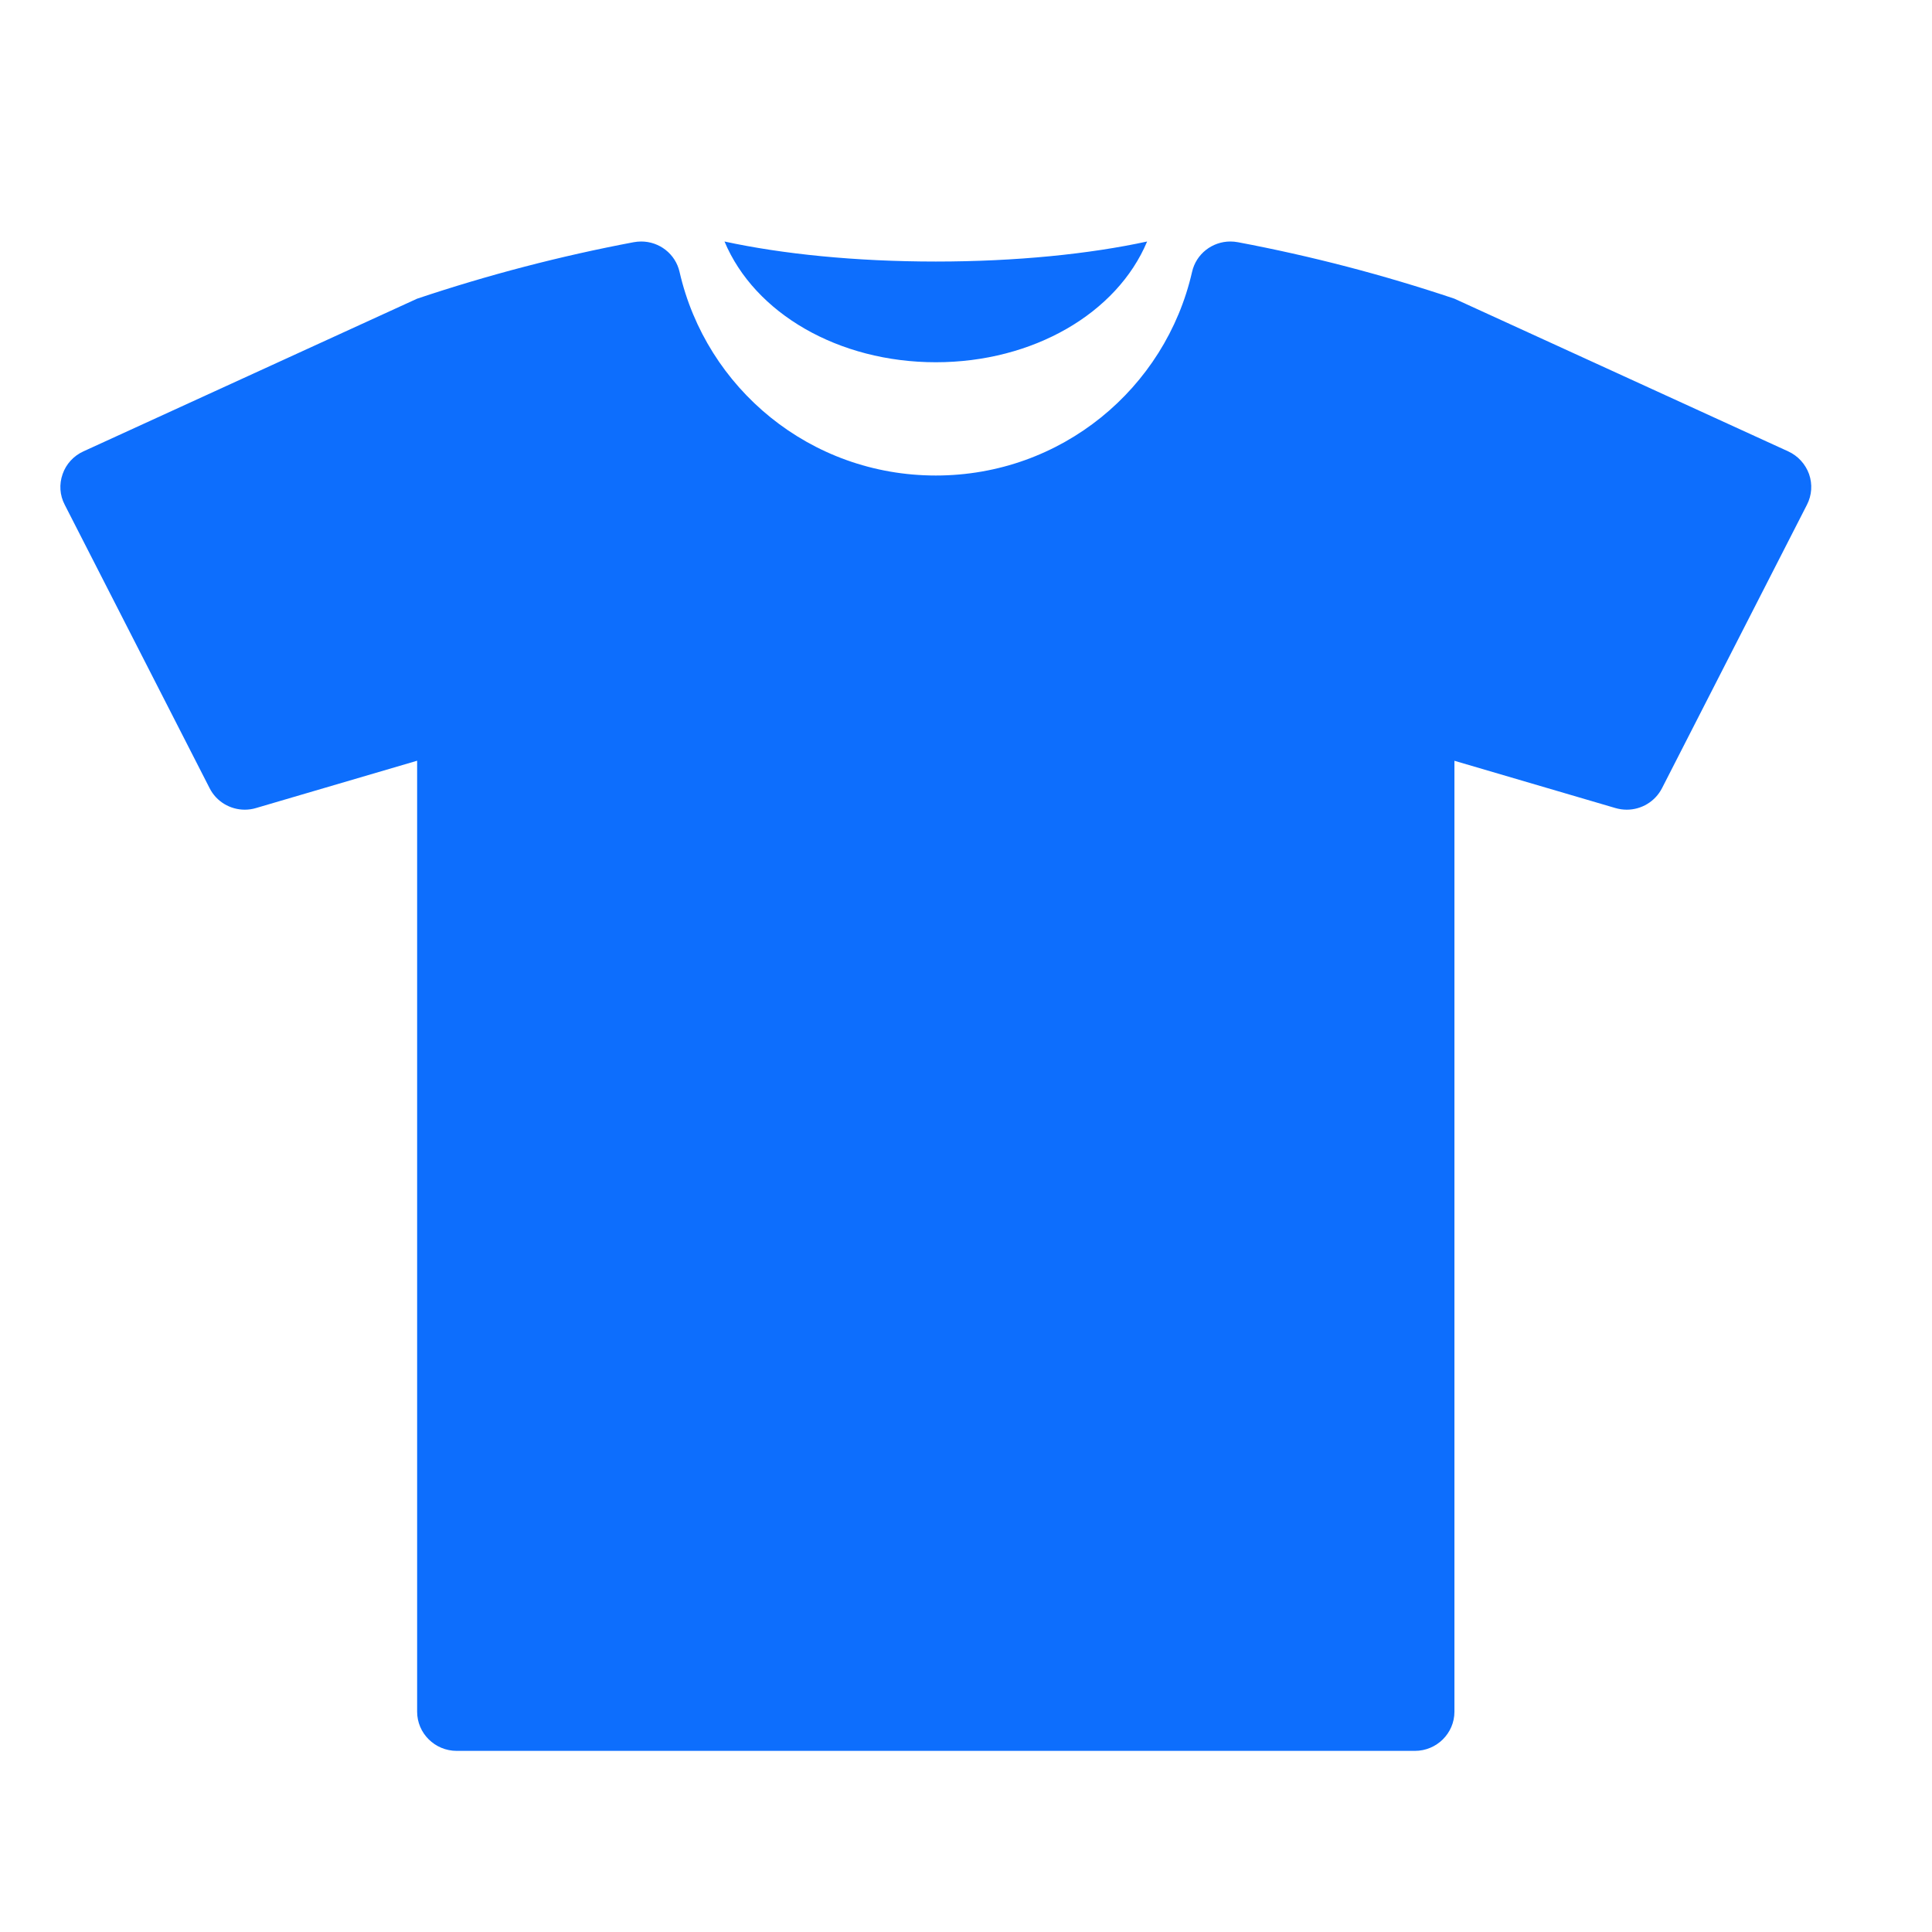
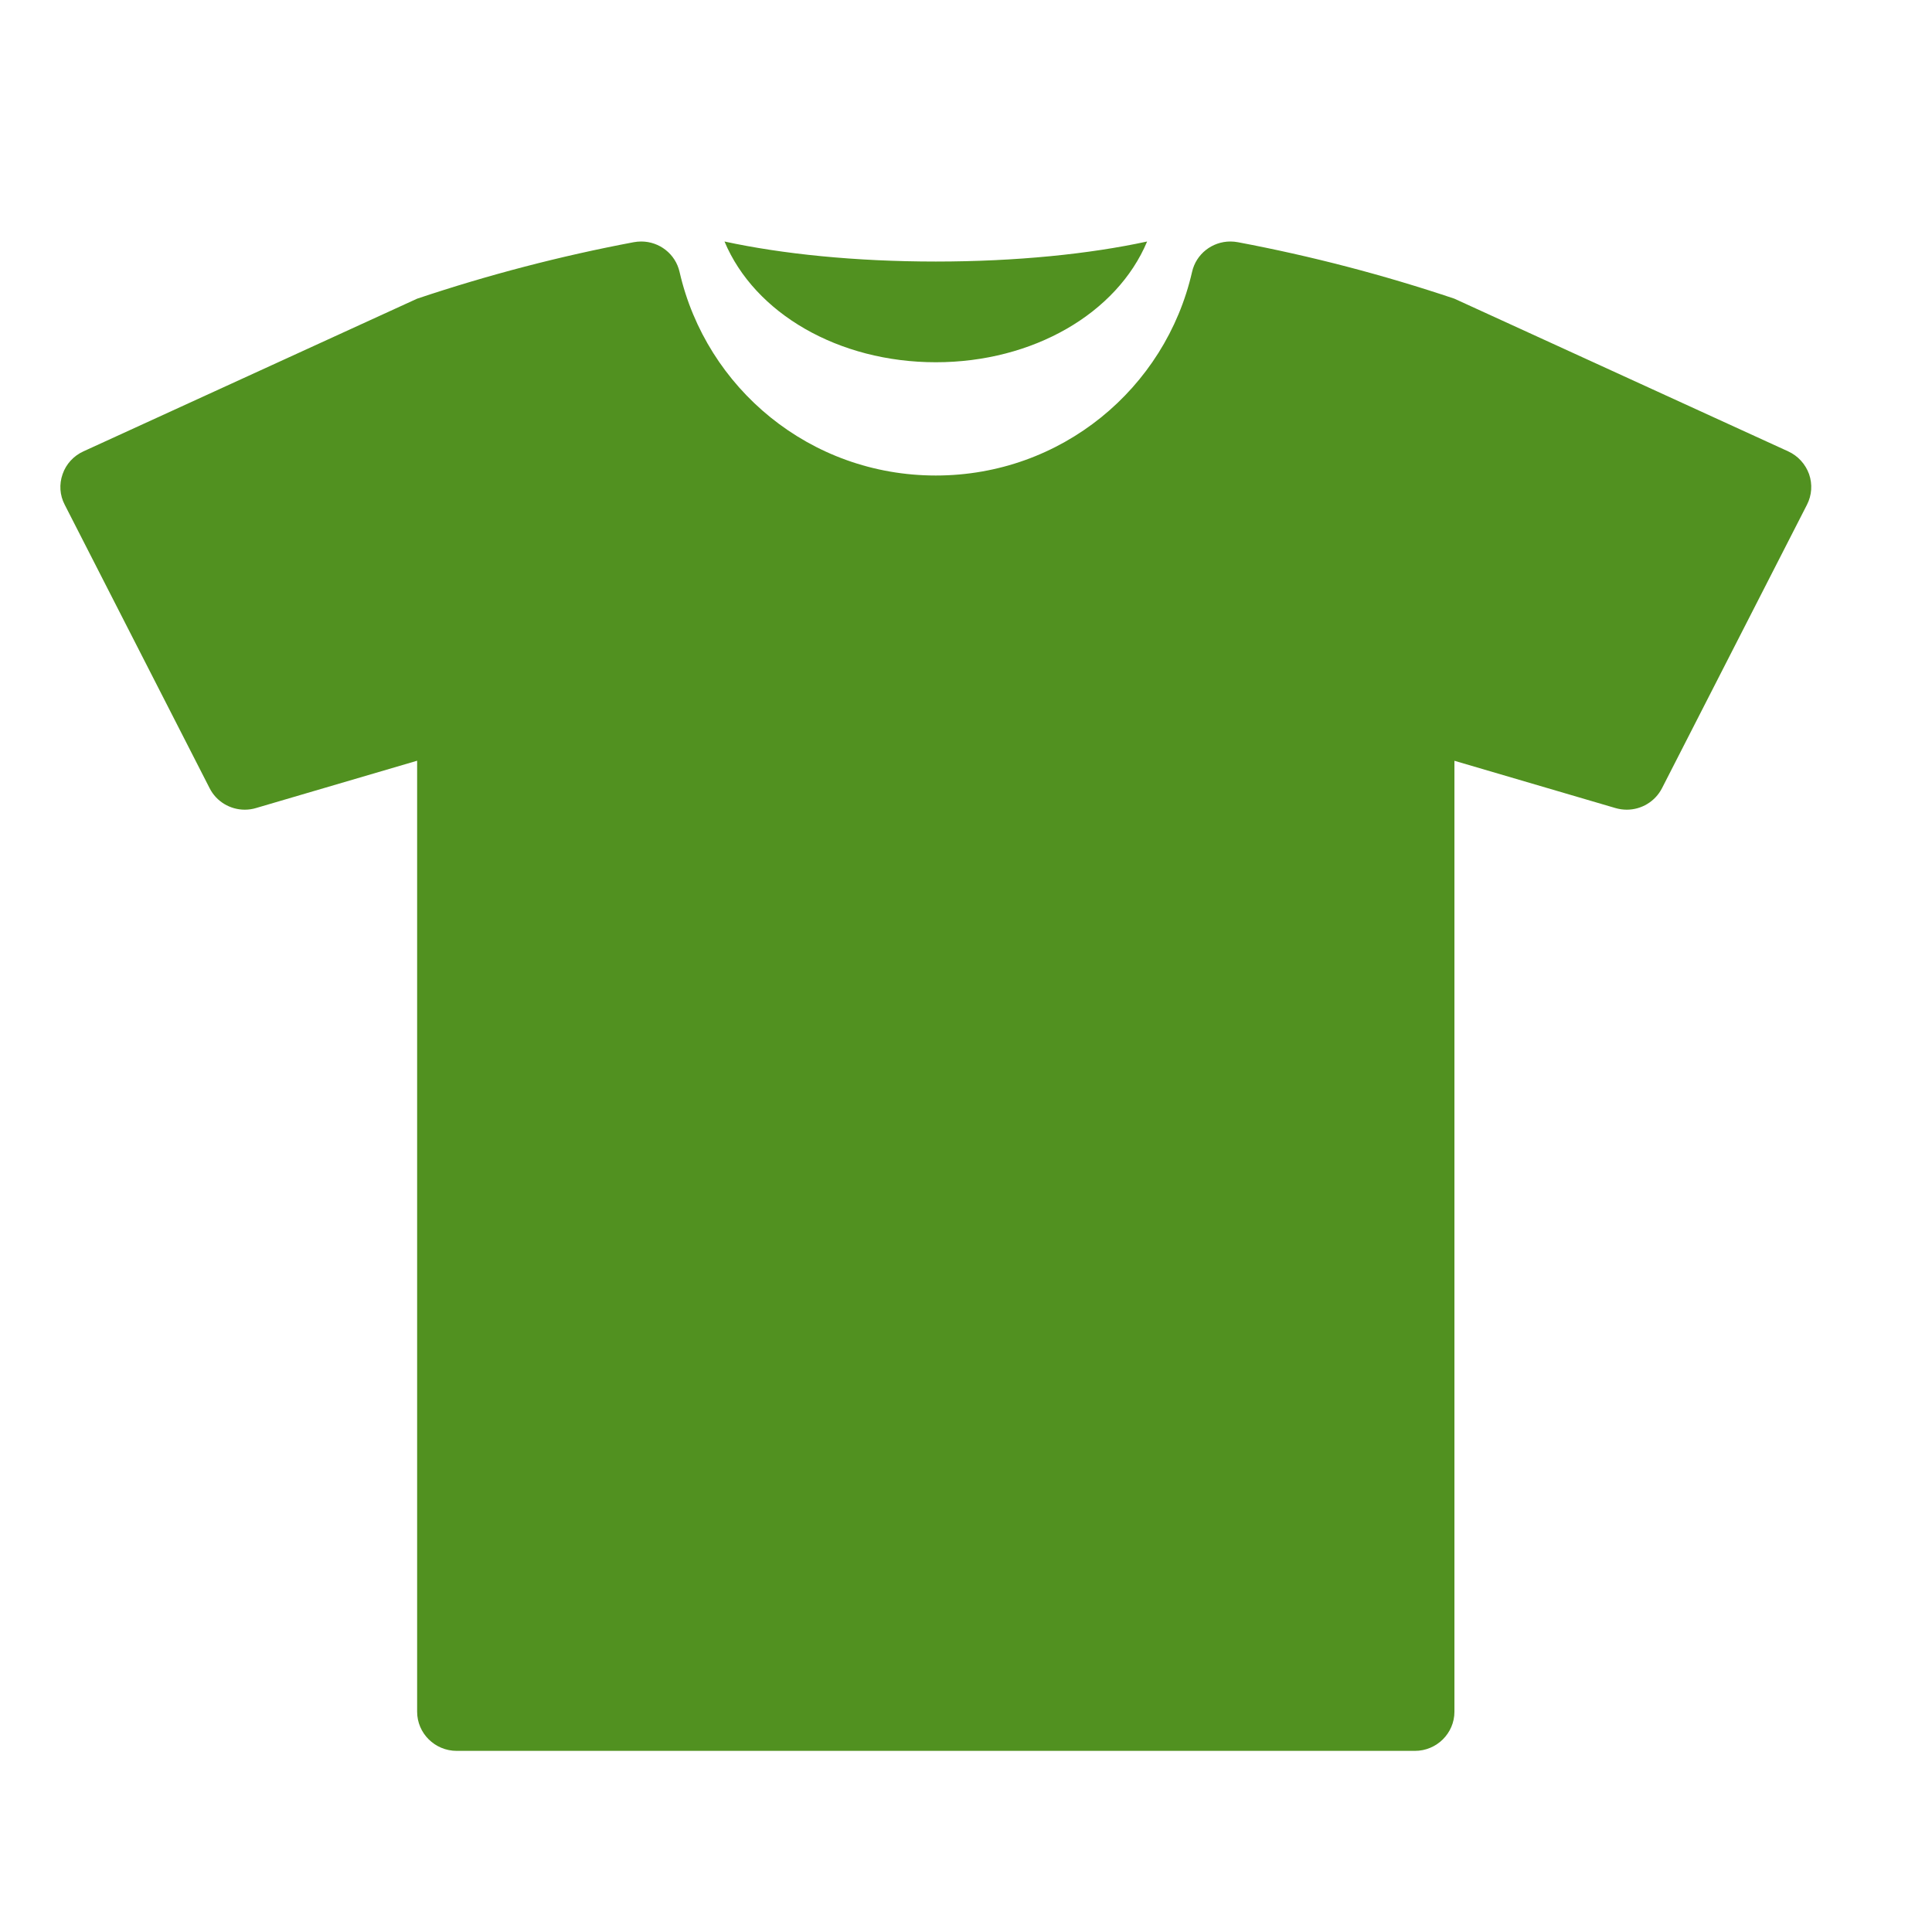
<svg xmlns="http://www.w3.org/2000/svg" width="32px" height="32px" viewBox="0 0 32 32" version="1.1">
  <g id="💟icons-category/shirt" stroke="none" stroke-width="1" fill="none" fill-rule="evenodd">
-     <path d="M20.379,4 C20.42,4 20.463,4.004 20.505,4.012 C21.715,4.24 22.913,4.552 24.089,4.947 L24.089,4.947 L29.618,7.476 C29.78,7.55 29.904,7.687 29.964,7.853 C30.022,8.021 30.01,8.202 29.929,8.36 L29.929,8.36 L27.528,13.055 C27.414,13.277 27.186,13.411 26.945,13.411 C26.883,13.411 26.819,13.402 26.757,13.384 L26.757,13.384 L24.09,12.601 L24.09,28.351 C24.09,28.709 23.796,29 23.435,29 L23.435,29 L7.565,29 C7.203,29 6.909,28.709 6.909,28.351 L6.909,28.351 L6.909,12.6 L4.243,13.383 C4.181,13.402 4.117,13.411 4.054,13.411 C3.813,13.411 3.584,13.277 3.472,13.055 L3.472,13.055 L1.072,8.36 C0.989,8.202 0.978,8.02 1.037,7.853 C1.094,7.687 1.219,7.55 1.382,7.476 L1.382,7.476 L6.909,4.947 C8.087,4.552 9.285,4.24 10.494,4.012 C10.537,4.004 10.58,4 10.621,4 C10.921,4 11.188,4.205 11.256,4.505 C11.697,6.433 13.419,7.876 15.5,7.876 C17.581,7.876 19.303,6.433 19.744,4.505 C19.811,4.205 20.079,4 20.379,4 Z M19,4 C18.5,5.191 17.11,6 15.5,6 C13.89,6 12.499,5.191 12,4 C12.953,4.207 14.168,4.332 15.5,4.332 C16.832,4.332 18.047,4.207 19,4 Z" id="Combined-Shape" fill="#0D6EFD" />
+     <path d="M20.379,4 C20.42,4 20.463,4.004 20.505,4.012 C21.715,4.24 22.913,4.552 24.089,4.947 L24.089,4.947 L29.618,7.476 C29.78,7.55 29.904,7.687 29.964,7.853 C30.022,8.021 30.01,8.202 29.929,8.36 L29.929,8.36 L27.528,13.055 C27.414,13.277 27.186,13.411 26.945,13.411 C26.883,13.411 26.819,13.402 26.757,13.384 L26.757,13.384 L24.09,12.601 L24.09,28.351 C24.09,28.709 23.796,29 23.435,29 L23.435,29 L7.565,29 C7.203,29 6.909,28.709 6.909,28.351 L6.909,28.351 L6.909,12.6 L4.243,13.383 C4.181,13.402 4.117,13.411 4.054,13.411 C3.813,13.411 3.584,13.277 3.472,13.055 L3.472,13.055 L1.072,8.36 C0.989,8.202 0.978,8.02 1.037,7.853 C1.094,7.687 1.219,7.55 1.382,7.476 L1.382,7.476 L6.909,4.947 C8.087,4.552 9.285,4.24 10.494,4.012 C10.537,4.004 10.58,4 10.621,4 C10.921,4 11.188,4.205 11.256,4.505 C11.697,6.433 13.419,7.876 15.5,7.876 C17.581,7.876 19.303,6.433 19.744,4.505 C19.811,4.205 20.079,4 20.379,4 Z M19,4 C18.5,5.191 17.11,6 15.5,6 C13.89,6 12.499,5.191 12,4 C12.953,4.207 14.168,4.332 15.5,4.332 C16.832,4.332 18.047,4.207 19,4 Z" id="Combined-Shape" fill="#519120" />
  </g>
</svg>
